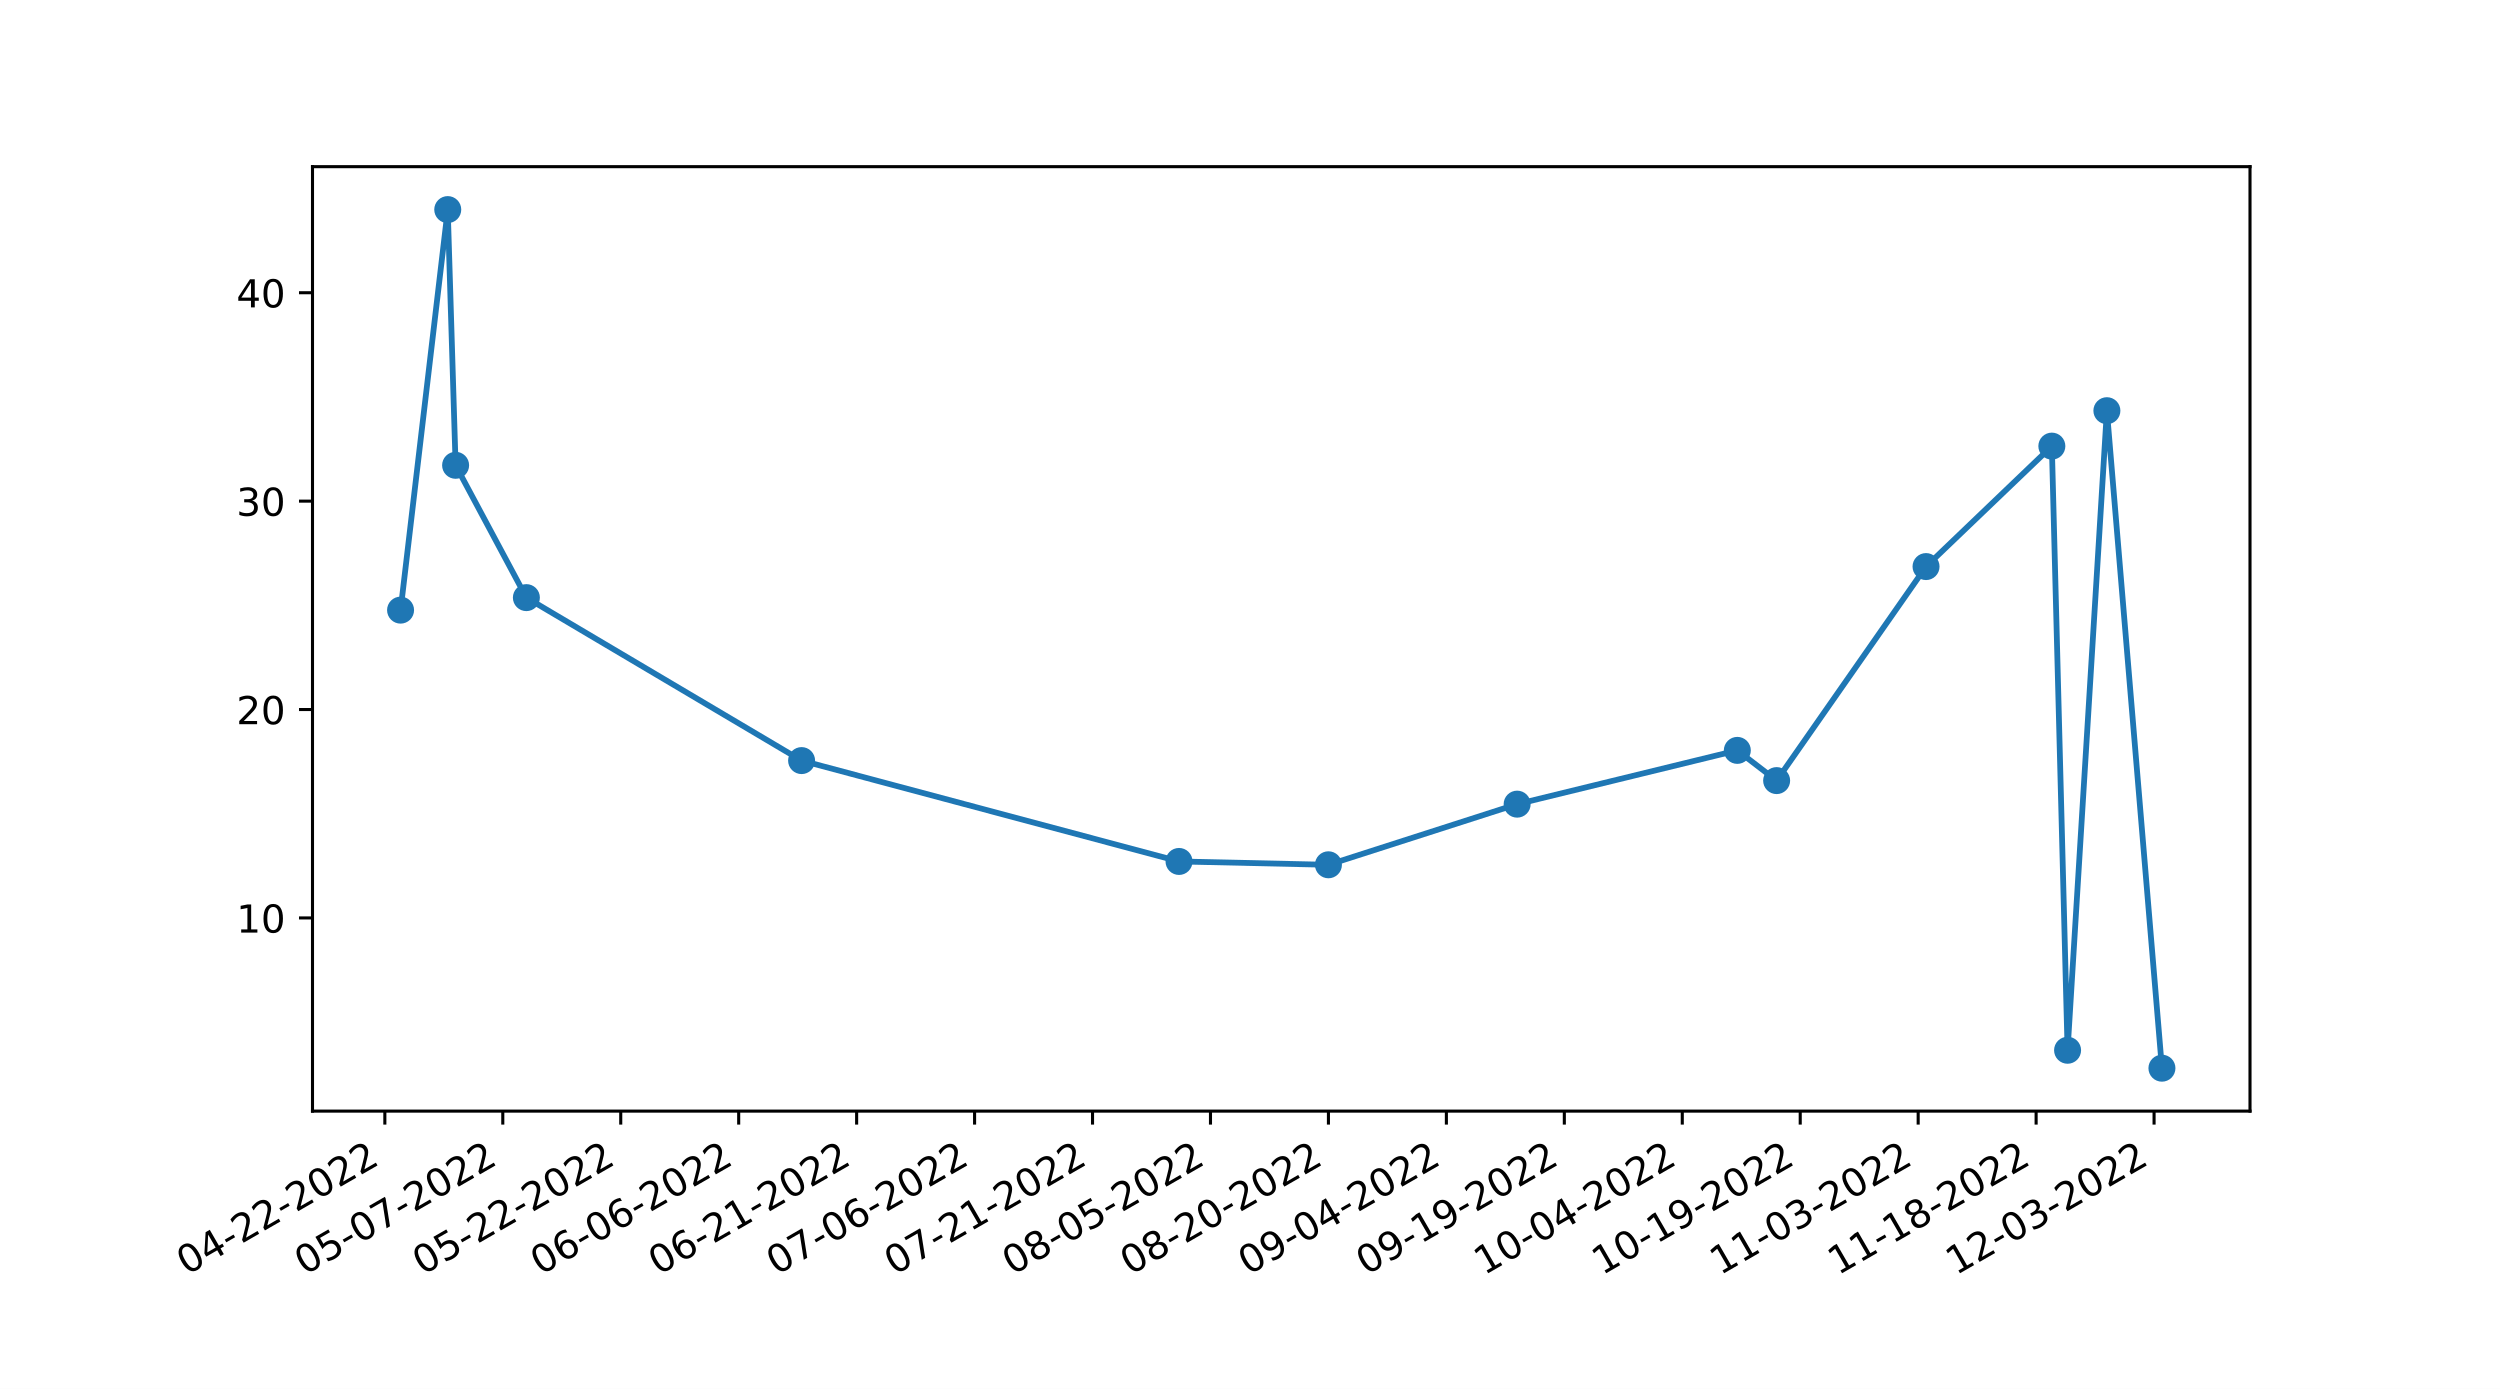
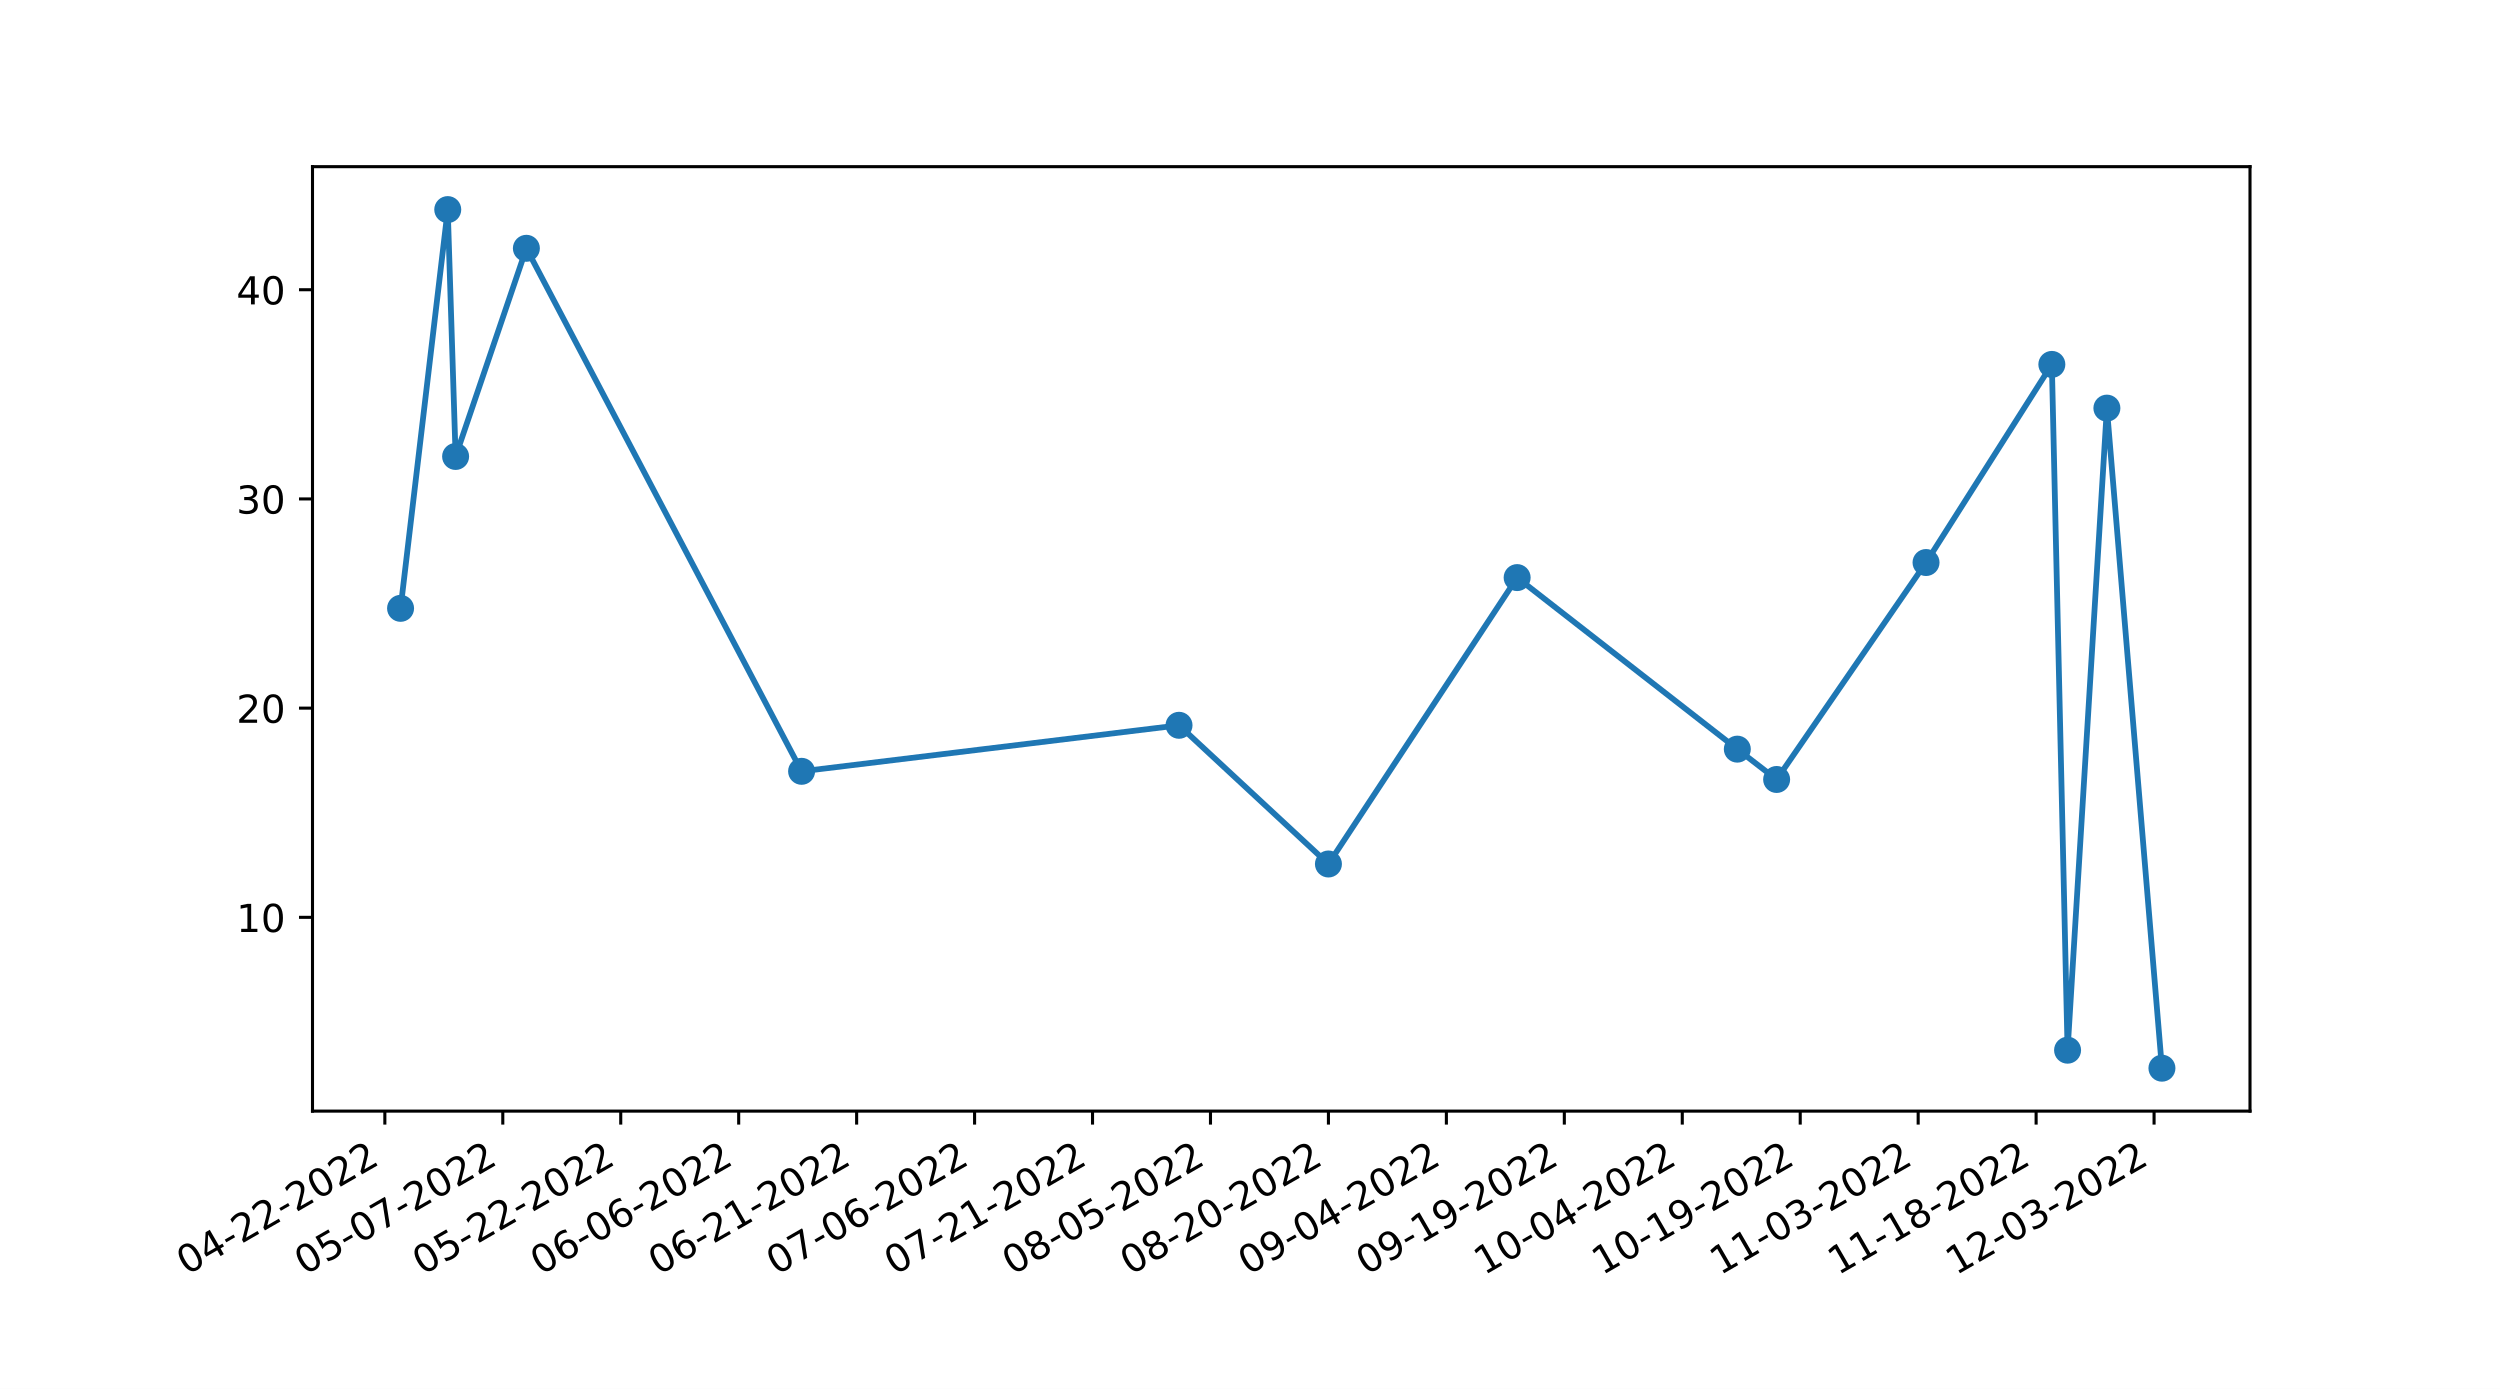
<svg xmlns="http://www.w3.org/2000/svg" xmlns:xlink="http://www.w3.org/1999/xlink" width="648pt" height="360pt" viewBox="0 0 648 360" version="1.1">
  <defs>
    <style type="text/css">*{stroke-linejoin: round; stroke-linecap: butt}</style>
  </defs>
  <g id="figure_1">
    <g id="patch_1">
      <path d="M 0 360  L 648 360  L 648 0  L 0 0  z " style="fill: #ffffff" />
    </g>
    <g id="axes_1">
      <g id="patch_2">
        <path d="M 81 288  L 583.2 288  L 583.2 43.2  L 81 43.2  z " style="fill: #ffffff" />
      </g>
      <g id="PathCollection_1">
        <defs>
-           <path id="mef7880d5d7" d="M 0 3  C 0.796 3 1.559 2.684 2.121 2.121  C 2.684 1.559 3 0.796 3 0  C 3 -0.796 2.684 -1.559 2.121 -2.121  C 1.559 -2.684 0.796 -3 0 -3  C -0.796 -3 -1.559 -2.684 -2.121 -2.121  C -2.684 -1.559 -3 -0.796 -3 0  C -3 0.796 -2.684 1.559 -2.121 2.121  C -1.559 2.684 -0.796 3 0 3  z " style="stroke: #1f77b4" />
+           <path id="mafc6f038b8" d="M 0 3  C 0.796 3 1.559 2.684 2.121 2.121  C 2.684 1.559 3 0.796 3 0  C 3 -0.796 2.684 -1.559 2.121 -2.121  C 1.559 -2.684 0.796 -3 0 -3  C -0.796 -3 -1.559 -2.684 -2.121 -2.121  C -2.684 -1.559 -3 -0.796 -3 0  C -3 0.796 -2.684 1.559 -2.121 2.121  C -1.559 2.684 -0.796 3 0 3  z " style="stroke: #1f77b4" />
        </defs>
-         <g clip-path="url(#pa2551f3c83)">
-           <use xlink:href="#mef7880d5d7" x="103.827" y="158.146" style="fill: #1f77b4; stroke: #1f77b4" />
-           <use xlink:href="#mef7880d5d7" x="116.056" y="54.327" style="fill: #1f77b4; stroke: #1f77b4" />
-           <use xlink:href="#mef7880d5d7" x="118.094" y="120.605" style="fill: #1f77b4; stroke: #1f77b4" />
-           <use xlink:href="#mef7880d5d7" x="136.438" y="154.905" style="fill: #1f77b4; stroke: #1f77b4" />
-           <use xlink:href="#mef7880d5d7" x="207.773" y="197.145" style="fill: #1f77b4; stroke: #1f77b4" />
-           <use xlink:href="#mef7880d5d7" x="305.604" y="223.289" style="fill: #1f77b4; stroke: #1f77b4" />
-           <use xlink:href="#mef7880d5d7" x="344.329" y="224.153" style="fill: #1f77b4; stroke: #1f77b4" />
-           <use xlink:href="#mef7880d5d7" x="393.244" y="208.435" style="fill: #1f77b4; stroke: #1f77b4" />
-           <use xlink:href="#mef7880d5d7" x="450.313" y="194.499" style="fill: #1f77b4; stroke: #1f77b4" />
-           <use xlink:href="#mef7880d5d7" x="460.503" y="202.331" style="fill: #1f77b4; stroke: #1f77b4" />
-           <use xlink:href="#mef7880d5d7" x="499.228" y="146.856" style="fill: #1f77b4; stroke: #1f77b4" />
-           <use xlink:href="#mef7880d5d7" x="531.839" y="115.635" style="fill: #1f77b4; stroke: #1f77b4" />
-           <use xlink:href="#mef7880d5d7" x="535.915" y="272.227" style="fill: #1f77b4; stroke: #1f77b4" />
-           <use xlink:href="#mef7880d5d7" x="546.106" y="106.453" style="fill: #1f77b4; stroke: #1f77b4" />
-           <use xlink:href="#mef7880d5d7" x="560.373" y="276.873" style="fill: #1f77b4; stroke: #1f77b4" />
+         <g clip-path="url(#pc7bcd37451)">
+           <use xlink:href="#mafc6f038b8" x="103.827" y="157.683" style="fill: #1f77b4; stroke: #1f77b4" />
+           <use xlink:href="#mafc6f038b8" x="116.056" y="54.327" style="fill: #1f77b4; stroke: #1f77b4" />
+           <use xlink:href="#mafc6f038b8" x="118.094" y="118.315" style="fill: #1f77b4; stroke: #1f77b4" />
+           <use xlink:href="#mafc6f038b8" x="136.438" y="64.359" style="fill: #1f77b4; stroke: #1f77b4" />
+           <use xlink:href="#mafc6f038b8" x="207.773" y="199.925" style="fill: #1f77b4; stroke: #1f77b4" />
+           <use xlink:href="#mafc6f038b8" x="305.604" y="187.996" style="fill: #1f77b4; stroke: #1f77b4" />
+           <use xlink:href="#mafc6f038b8" x="344.329" y="223.948" style="fill: #1f77b4; stroke: #1f77b4" />
+           <use xlink:href="#mafc6f038b8" x="393.244" y="149.712" style="fill: #1f77b4; stroke: #1f77b4" />
+           <use xlink:href="#mafc6f038b8" x="450.313" y="194.177" style="fill: #1f77b4; stroke: #1f77b4" />
+           <use xlink:href="#mafc6f038b8" x="460.503" y="202.04" style="fill: #1f77b4; stroke: #1f77b4" />
+           <use xlink:href="#mafc6f038b8" x="499.228" y="145.807" style="fill: #1f77b4; stroke: #1f77b4" />
+           <use xlink:href="#mafc6f038b8" x="531.839" y="94.455" style="fill: #1f77b4; stroke: #1f77b4" />
+           <use xlink:href="#mafc6f038b8" x="535.915" y="272.209" style="fill: #1f77b4; stroke: #1f77b4" />
+           <use xlink:href="#mafc6f038b8" x="546.106" y="105.788" style="fill: #1f77b4; stroke: #1f77b4" />
+           <use xlink:href="#mafc6f038b8" x="560.373" y="276.873" style="fill: #1f77b4; stroke: #1f77b4" />
        </g>
      </g>
      <g id="matplotlib.axis_1">
        <g id="xtick_1">
          <g id="line2d_1">
            <defs>
-               <path id="m2bf7fec784" d="M 0 0  L 0 3.5  " style="stroke: #000000; stroke-width: 0.8" />
+               <path id="m4dd84efc96" d="M 0 0  L 0 3.5  " style="stroke: #000000; stroke-width: 0.8" />
            </defs>
            <g>
-               <use xlink:href="#m2bf7fec784" x="99.751" y="288" style="stroke: #000000; stroke-width: 0.8" />
+               <use xlink:href="#m4dd84efc96" x="99.751" y="288" style="stroke: #000000; stroke-width: 0.8" />
            </g>
          </g>
          <g id="text_1">
            <g transform="translate(48.38152 330.6383)rotate(-30)scale(0.1 -0.1)">
              <defs>
                <path id="DejaVuSans-30" d="M 2034 4250  Q 1547 4250 1301 3770  Q 1056 3291 1056 2328  Q 1056 1369 1301 889  Q 1547 409 2034 409  Q 2525 409 2770 889  Q 3016 1369 3016 2328  Q 3016 3291 2770 3770  Q 2525 4250 2034 4250  z M 2034 4750  Q 2819 4750 3233 4129  Q 3647 3509 3647 2328  Q 3647 1150 3233 529  Q 2819 -91 2034 -91  Q 1250 -91 836 529  Q 422 1150 422 2328  Q 422 3509 836 4129  Q 1250 4750 2034 4750  z " transform="scale(0.015625)" />
                <path id="DejaVuSans-34" d="M 2419 4116  L 825 1625  L 2419 1625  L 2419 4116  z M 2253 4666  L 3047 4666  L 3047 1625  L 3713 1625  L 3713 1100  L 3047 1100  L 3047 0  L 2419 0  L 2419 1100  L 313 1100  L 313 1709  L 2253 4666  z " transform="scale(0.015625)" />
                <path id="DejaVuSans-2d" d="M 313 2009  L 1997 2009  L 1997 1497  L 313 1497  L 313 2009  z " transform="scale(0.015625)" />
                <path id="DejaVuSans-32" d="M 1228 531  L 3431 531  L 3431 0  L 469 0  L 469 531  Q 828 903 1448 1529  Q 2069 2156 2228 2338  Q 2531 2678 2651 2914  Q 2772 3150 2772 3378  Q 2772 3750 2511 3984  Q 2250 4219 1831 4219  Q 1534 4219 1204 4116  Q 875 4013 500 3803  L 500 4441  Q 881 4594 1212 4672  Q 1544 4750 1819 4750  Q 2544 4750 2975 4387  Q 3406 4025 3406 3419  Q 3406 3131 3298 2873  Q 3191 2616 2906 2266  Q 2828 2175 2409 1742  Q 1991 1309 1228 531  z " transform="scale(0.015625)" />
              </defs>
              <use xlink:href="#DejaVuSans-30" />
              <use xlink:href="#DejaVuSans-34" x="63.623" />
              <use xlink:href="#DejaVuSans-2d" x="127.246" />
              <use xlink:href="#DejaVuSans-32" x="163.33" />
              <use xlink:href="#DejaVuSans-32" x="226.953" />
              <use xlink:href="#DejaVuSans-2d" x="290.576" />
              <use xlink:href="#DejaVuSans-32" x="326.66" />
              <use xlink:href="#DejaVuSans-30" x="390.283" />
              <use xlink:href="#DejaVuSans-32" x="453.906" />
              <use xlink:href="#DejaVuSans-32" x="517.529" />
            </g>
          </g>
        </g>
        <g id="xtick_2">
          <g id="line2d_2">
            <g>
-               <use xlink:href="#m2bf7fec784" x="130.323" y="288" style="stroke: #000000; stroke-width: 0.8" />
+               <use xlink:href="#m4dd84efc96" x="130.323" y="288" style="stroke: #000000; stroke-width: 0.8" />
            </g>
          </g>
          <g id="text_2">
            <g transform="translate(78.95376 330.6383)rotate(-30)scale(0.1 -0.1)">
              <defs>
                <path id="DejaVuSans-35" d="M 691 4666  L 3169 4666  L 3169 4134  L 1269 4134  L 1269 2991  Q 1406 3038 1543 3061  Q 1681 3084 1819 3084  Q 2600 3084 3056 2656  Q 3513 2228 3513 1497  Q 3513 744 3044 326  Q 2575 -91 1722 -91  Q 1428 -91 1123 -41  Q 819 9 494 109  L 494 744  Q 775 591 1075 516  Q 1375 441 1709 441  Q 2250 441 2565 725  Q 2881 1009 2881 1497  Q 2881 1984 2565 2268  Q 2250 2553 1709 2553  Q 1456 2553 1204 2497  Q 953 2441 691 2322  L 691 4666  z " transform="scale(0.015625)" />
                <path id="DejaVuSans-37" d="M 525 4666  L 3525 4666  L 3525 4397  L 1831 0  L 1172 0  L 2766 4134  L 525 4134  L 525 4666  z " transform="scale(0.015625)" />
              </defs>
              <use xlink:href="#DejaVuSans-30" />
              <use xlink:href="#DejaVuSans-35" x="63.623" />
              <use xlink:href="#DejaVuSans-2d" x="127.246" />
              <use xlink:href="#DejaVuSans-30" x="163.33" />
              <use xlink:href="#DejaVuSans-37" x="226.953" />
              <use xlink:href="#DejaVuSans-2d" x="290.576" />
              <use xlink:href="#DejaVuSans-32" x="326.66" />
              <use xlink:href="#DejaVuSans-30" x="390.283" />
              <use xlink:href="#DejaVuSans-32" x="453.906" />
              <use xlink:href="#DejaVuSans-32" x="517.529" />
            </g>
          </g>
        </g>
        <g id="xtick_3">
          <g id="line2d_3">
            <g>
-               <use xlink:href="#m2bf7fec784" x="160.895" y="288" style="stroke: #000000; stroke-width: 0.8" />
+               <use xlink:href="#m4dd84efc96" x="160.895" y="288" style="stroke: #000000; stroke-width: 0.8" />
            </g>
          </g>
          <g id="text_3">
            <g transform="translate(109.526 330.6383)rotate(-30)scale(0.1 -0.1)">
              <use xlink:href="#DejaVuSans-30" />
              <use xlink:href="#DejaVuSans-35" x="63.623" />
              <use xlink:href="#DejaVuSans-2d" x="127.246" />
              <use xlink:href="#DejaVuSans-32" x="163.33" />
              <use xlink:href="#DejaVuSans-32" x="226.953" />
              <use xlink:href="#DejaVuSans-2d" x="290.576" />
              <use xlink:href="#DejaVuSans-32" x="326.66" />
              <use xlink:href="#DejaVuSans-30" x="390.283" />
              <use xlink:href="#DejaVuSans-32" x="453.906" />
              <use xlink:href="#DejaVuSans-32" x="517.529" />
            </g>
          </g>
        </g>
        <g id="xtick_4">
          <g id="line2d_4">
            <g>
-               <use xlink:href="#m2bf7fec784" x="191.468" y="288" style="stroke: #000000; stroke-width: 0.8" />
+               <use xlink:href="#m4dd84efc96" x="191.468" y="288" style="stroke: #000000; stroke-width: 0.8" />
            </g>
          </g>
          <g id="text_4">
            <g transform="translate(140.0982 330.6383)rotate(-30)scale(0.1 -0.1)">
              <defs>
                <path id="DejaVuSans-36" d="M 2113 2584  Q 1688 2584 1439 2293  Q 1191 2003 1191 1497  Q 1191 994 1439 701  Q 1688 409 2113 409  Q 2538 409 2786 701  Q 3034 994 3034 1497  Q 3034 2003 2786 2293  Q 2538 2584 2113 2584  z M 3366 4563  L 3366 3988  Q 3128 4100 2886 4159  Q 2644 4219 2406 4219  Q 1781 4219 1451 3797  Q 1122 3375 1075 2522  Q 1259 2794 1537 2939  Q 1816 3084 2150 3084  Q 2853 3084 3261 2657  Q 3669 2231 3669 1497  Q 3669 778 3244 343  Q 2819 -91 2113 -91  Q 1303 -91 875 529  Q 447 1150 447 2328  Q 447 3434 972 4092  Q 1497 4750 2381 4750  Q 2619 4750 2861 4703  Q 3103 4656 3366 4563  z " transform="scale(0.015625)" />
              </defs>
              <use xlink:href="#DejaVuSans-30" />
              <use xlink:href="#DejaVuSans-36" x="63.623" />
              <use xlink:href="#DejaVuSans-2d" x="127.246" />
              <use xlink:href="#DejaVuSans-30" x="163.33" />
              <use xlink:href="#DejaVuSans-36" x="226.953" />
              <use xlink:href="#DejaVuSans-2d" x="290.576" />
              <use xlink:href="#DejaVuSans-32" x="326.66" />
              <use xlink:href="#DejaVuSans-30" x="390.283" />
              <use xlink:href="#DejaVuSans-32" x="453.906" />
              <use xlink:href="#DejaVuSans-32" x="517.529" />
            </g>
          </g>
        </g>
        <g id="xtick_5">
          <g id="line2d_5">
            <g>
-               <use xlink:href="#m2bf7fec784" x="222.04" y="288" style="stroke: #000000; stroke-width: 0.8" />
+               <use xlink:href="#m4dd84efc96" x="222.04" y="288" style="stroke: #000000; stroke-width: 0.8" />
            </g>
          </g>
          <g id="text_5">
            <g transform="translate(170.6705 330.6383)rotate(-30)scale(0.1 -0.1)">
              <defs>
                <path id="DejaVuSans-31" d="M 794 531  L 1825 531  L 1825 4091  L 703 3866  L 703 4441  L 1819 4666  L 2450 4666  L 2450 531  L 3481 531  L 3481 0  L 794 0  L 794 531  z " transform="scale(0.015625)" />
              </defs>
              <use xlink:href="#DejaVuSans-30" />
              <use xlink:href="#DejaVuSans-36" x="63.623" />
              <use xlink:href="#DejaVuSans-2d" x="127.246" />
              <use xlink:href="#DejaVuSans-32" x="163.33" />
              <use xlink:href="#DejaVuSans-31" x="226.953" />
              <use xlink:href="#DejaVuSans-2d" x="290.576" />
              <use xlink:href="#DejaVuSans-32" x="326.66" />
              <use xlink:href="#DejaVuSans-30" x="390.283" />
              <use xlink:href="#DejaVuSans-32" x="453.906" />
              <use xlink:href="#DejaVuSans-32" x="517.529" />
            </g>
          </g>
        </g>
        <g id="xtick_6">
          <g id="line2d_6">
            <g>
-               <use xlink:href="#m2bf7fec784" x="252.612" y="288" style="stroke: #000000; stroke-width: 0.8" />
+               <use xlink:href="#m4dd84efc96" x="252.612" y="288" style="stroke: #000000; stroke-width: 0.8" />
            </g>
          </g>
          <g id="text_6">
            <g transform="translate(201.2427 330.6383)rotate(-30)scale(0.1 -0.1)">
              <use xlink:href="#DejaVuSans-30" />
              <use xlink:href="#DejaVuSans-37" x="63.623" />
              <use xlink:href="#DejaVuSans-2d" x="127.246" />
              <use xlink:href="#DejaVuSans-30" x="163.33" />
              <use xlink:href="#DejaVuSans-36" x="226.953" />
              <use xlink:href="#DejaVuSans-2d" x="290.576" />
              <use xlink:href="#DejaVuSans-32" x="326.66" />
              <use xlink:href="#DejaVuSans-30" x="390.283" />
              <use xlink:href="#DejaVuSans-32" x="453.906" />
              <use xlink:href="#DejaVuSans-32" x="517.529" />
            </g>
          </g>
        </g>
        <g id="xtick_7">
          <g id="line2d_7">
            <g>
-               <use xlink:href="#m2bf7fec784" x="283.184" y="288" style="stroke: #000000; stroke-width: 0.8" />
+               <use xlink:href="#m4dd84efc96" x="283.184" y="288" style="stroke: #000000; stroke-width: 0.8" />
            </g>
          </g>
          <g id="text_7">
            <g transform="translate(231.815 330.6383)rotate(-30)scale(0.1 -0.1)">
              <use xlink:href="#DejaVuSans-30" />
              <use xlink:href="#DejaVuSans-37" x="63.623" />
              <use xlink:href="#DejaVuSans-2d" x="127.246" />
              <use xlink:href="#DejaVuSans-32" x="163.33" />
              <use xlink:href="#DejaVuSans-31" x="226.953" />
              <use xlink:href="#DejaVuSans-2d" x="290.576" />
              <use xlink:href="#DejaVuSans-32" x="326.66" />
              <use xlink:href="#DejaVuSans-30" x="390.283" />
              <use xlink:href="#DejaVuSans-32" x="453.906" />
              <use xlink:href="#DejaVuSans-32" x="517.529" />
            </g>
          </g>
        </g>
        <g id="xtick_8">
          <g id="line2d_8">
            <g>
-               <use xlink:href="#m2bf7fec784" x="313.757" y="288" style="stroke: #000000; stroke-width: 0.8" />
+               <use xlink:href="#m4dd84efc96" x="313.757" y="288" style="stroke: #000000; stroke-width: 0.8" />
            </g>
          </g>
          <g id="text_8">
            <g transform="translate(262.3872 330.6383)rotate(-30)scale(0.1 -0.1)">
              <defs>
                <path id="DejaVuSans-38" d="M 2034 2216  Q 1584 2216 1326 1975  Q 1069 1734 1069 1313  Q 1069 891 1326 650  Q 1584 409 2034 409  Q 2484 409 2743 651  Q 3003 894 3003 1313  Q 3003 1734 2745 1975  Q 2488 2216 2034 2216  z M 1403 2484  Q 997 2584 770 2862  Q 544 3141 544 3541  Q 544 4100 942 4425  Q 1341 4750 2034 4750  Q 2731 4750 3128 4425  Q 3525 4100 3525 3541  Q 3525 3141 3298 2862  Q 3072 2584 2669 2484  Q 3125 2378 3379 2068  Q 3634 1759 3634 1313  Q 3634 634 3220 271  Q 2806 -91 2034 -91  Q 1263 -91 848 271  Q 434 634 434 1313  Q 434 1759 690 2068  Q 947 2378 1403 2484  z M 1172 3481  Q 1172 3119 1398 2916  Q 1625 2713 2034 2713  Q 2441 2713 2670 2916  Q 2900 3119 2900 3481  Q 2900 3844 2670 4047  Q 2441 4250 2034 4250  Q 1625 4250 1398 4047  Q 1172 3844 1172 3481  z " transform="scale(0.015625)" />
              </defs>
              <use xlink:href="#DejaVuSans-30" />
              <use xlink:href="#DejaVuSans-38" x="63.623" />
              <use xlink:href="#DejaVuSans-2d" x="127.246" />
              <use xlink:href="#DejaVuSans-30" x="163.33" />
              <use xlink:href="#DejaVuSans-35" x="226.953" />
              <use xlink:href="#DejaVuSans-2d" x="290.576" />
              <use xlink:href="#DejaVuSans-32" x="326.66" />
              <use xlink:href="#DejaVuSans-30" x="390.283" />
              <use xlink:href="#DejaVuSans-32" x="453.906" />
              <use xlink:href="#DejaVuSans-32" x="517.529" />
            </g>
          </g>
        </g>
        <g id="xtick_9">
          <g id="line2d_9">
            <g>
-               <use xlink:href="#m2bf7fec784" x="344.329" y="288" style="stroke: #000000; stroke-width: 0.8" />
+               <use xlink:href="#m4dd84efc96" x="344.329" y="288" style="stroke: #000000; stroke-width: 0.8" />
            </g>
          </g>
          <g id="text_9">
            <g transform="translate(292.9594 330.6383)rotate(-30)scale(0.1 -0.1)">
              <use xlink:href="#DejaVuSans-30" />
              <use xlink:href="#DejaVuSans-38" x="63.623" />
              <use xlink:href="#DejaVuSans-2d" x="127.246" />
              <use xlink:href="#DejaVuSans-32" x="163.33" />
              <use xlink:href="#DejaVuSans-30" x="226.953" />
              <use xlink:href="#DejaVuSans-2d" x="290.576" />
              <use xlink:href="#DejaVuSans-32" x="326.66" />
              <use xlink:href="#DejaVuSans-30" x="390.283" />
              <use xlink:href="#DejaVuSans-32" x="453.906" />
              <use xlink:href="#DejaVuSans-32" x="517.529" />
            </g>
          </g>
        </g>
        <g id="xtick_10">
          <g id="line2d_10">
            <g>
-               <use xlink:href="#m2bf7fec784" x="374.901" y="288" style="stroke: #000000; stroke-width: 0.8" />
+               <use xlink:href="#m4dd84efc96" x="374.901" y="288" style="stroke: #000000; stroke-width: 0.8" />
            </g>
          </g>
          <g id="text_10">
            <g transform="translate(323.5317 330.6383)rotate(-30)scale(0.1 -0.1)">
              <defs>
                <path id="DejaVuSans-39" d="M 703 97  L 703 672  Q 941 559 1184 500  Q 1428 441 1663 441  Q 2288 441 2617 861  Q 2947 1281 2994 2138  Q 2813 1869 2534 1725  Q 2256 1581 1919 1581  Q 1219 1581 811 2004  Q 403 2428 403 3163  Q 403 3881 828 4315  Q 1253 4750 1959 4750  Q 2769 4750 3195 4129  Q 3622 3509 3622 2328  Q 3622 1225 3098 567  Q 2575 -91 1691 -91  Q 1453 -91 1209 -44  Q 966 3 703 97  z M 1959 2075  Q 2384 2075 2632 2365  Q 2881 2656 2881 3163  Q 2881 3666 2632 3958  Q 2384 4250 1959 4250  Q 1534 4250 1286 3958  Q 1038 3666 1038 3163  Q 1038 2656 1286 2365  Q 1534 2075 1959 2075  z " transform="scale(0.015625)" />
              </defs>
              <use xlink:href="#DejaVuSans-30" />
              <use xlink:href="#DejaVuSans-39" x="63.623" />
              <use xlink:href="#DejaVuSans-2d" x="127.246" />
              <use xlink:href="#DejaVuSans-30" x="163.33" />
              <use xlink:href="#DejaVuSans-34" x="226.953" />
              <use xlink:href="#DejaVuSans-2d" x="290.576" />
              <use xlink:href="#DejaVuSans-32" x="326.66" />
              <use xlink:href="#DejaVuSans-30" x="390.283" />
              <use xlink:href="#DejaVuSans-32" x="453.906" />
              <use xlink:href="#DejaVuSans-32" x="517.529" />
            </g>
          </g>
        </g>
        <g id="xtick_11">
          <g id="line2d_11">
            <g>
-               <use xlink:href="#m2bf7fec784" x="405.473" y="288" style="stroke: #000000; stroke-width: 0.8" />
+               <use xlink:href="#m4dd84efc96" x="405.473" y="288" style="stroke: #000000; stroke-width: 0.8" />
            </g>
          </g>
          <g id="text_11">
            <g transform="translate(354.1039 330.6383)rotate(-30)scale(0.1 -0.1)">
              <use xlink:href="#DejaVuSans-30" />
              <use xlink:href="#DejaVuSans-39" x="63.623" />
              <use xlink:href="#DejaVuSans-2d" x="127.246" />
              <use xlink:href="#DejaVuSans-31" x="163.33" />
              <use xlink:href="#DejaVuSans-39" x="226.953" />
              <use xlink:href="#DejaVuSans-2d" x="290.576" />
              <use xlink:href="#DejaVuSans-32" x="326.66" />
              <use xlink:href="#DejaVuSans-30" x="390.283" />
              <use xlink:href="#DejaVuSans-32" x="453.906" />
              <use xlink:href="#DejaVuSans-32" x="517.529" />
            </g>
          </g>
        </g>
        <g id="xtick_12">
          <g id="line2d_12">
            <g>
-               <use xlink:href="#m2bf7fec784" x="436.046" y="288" style="stroke: #000000; stroke-width: 0.8" />
+               <use xlink:href="#m4dd84efc96" x="436.046" y="288" style="stroke: #000000; stroke-width: 0.8" />
            </g>
          </g>
          <g id="text_12">
            <g transform="translate(384.6762 330.6383)rotate(-30)scale(0.1 -0.1)">
              <use xlink:href="#DejaVuSans-31" />
              <use xlink:href="#DejaVuSans-30" x="63.623" />
              <use xlink:href="#DejaVuSans-2d" x="127.246" />
              <use xlink:href="#DejaVuSans-30" x="163.33" />
              <use xlink:href="#DejaVuSans-34" x="226.953" />
              <use xlink:href="#DejaVuSans-2d" x="290.576" />
              <use xlink:href="#DejaVuSans-32" x="326.66" />
              <use xlink:href="#DejaVuSans-30" x="390.283" />
              <use xlink:href="#DejaVuSans-32" x="453.906" />
              <use xlink:href="#DejaVuSans-32" x="517.529" />
            </g>
          </g>
        </g>
        <g id="xtick_13">
          <g id="line2d_13">
            <g>
-               <use xlink:href="#m2bf7fec784" x="466.618" y="288" style="stroke: #000000; stroke-width: 0.8" />
+               <use xlink:href="#m4dd84efc96" x="466.618" y="288" style="stroke: #000000; stroke-width: 0.8" />
            </g>
          </g>
          <g id="text_13">
            <g transform="translate(415.2484 330.6383)rotate(-30)scale(0.1 -0.1)">
              <use xlink:href="#DejaVuSans-31" />
              <use xlink:href="#DejaVuSans-30" x="63.623" />
              <use xlink:href="#DejaVuSans-2d" x="127.246" />
              <use xlink:href="#DejaVuSans-31" x="163.33" />
              <use xlink:href="#DejaVuSans-39" x="226.953" />
              <use xlink:href="#DejaVuSans-2d" x="290.576" />
              <use xlink:href="#DejaVuSans-32" x="326.66" />
              <use xlink:href="#DejaVuSans-30" x="390.283" />
              <use xlink:href="#DejaVuSans-32" x="453.906" />
              <use xlink:href="#DejaVuSans-32" x="517.529" />
            </g>
          </g>
        </g>
        <g id="xtick_14">
          <g id="line2d_14">
            <g>
-               <use xlink:href="#m2bf7fec784" x="497.19" y="288" style="stroke: #000000; stroke-width: 0.8" />
+               <use xlink:href="#m4dd84efc96" x="497.19" y="288" style="stroke: #000000; stroke-width: 0.8" />
            </g>
          </g>
          <g id="text_14">
            <g transform="translate(445.8206 330.6383)rotate(-30)scale(0.1 -0.1)">
              <defs>
                <path id="DejaVuSans-33" d="M 2597 2516  Q 3050 2419 3304 2112  Q 3559 1806 3559 1356  Q 3559 666 3084 287  Q 2609 -91 1734 -91  Q 1441 -91 1130 -33  Q 819 25 488 141  L 488 750  Q 750 597 1062 519  Q 1375 441 1716 441  Q 2309 441 2620 675  Q 2931 909 2931 1356  Q 2931 1769 2642 2001  Q 2353 2234 1838 2234  L 1294 2234  L 1294 2753  L 1863 2753  Q 2328 2753 2575 2939  Q 2822 3125 2822 3475  Q 2822 3834 2567 4026  Q 2313 4219 1838 4219  Q 1578 4219 1281 4162  Q 984 4106 628 3988  L 628 4550  Q 988 4650 1302 4700  Q 1616 4750 1894 4750  Q 2613 4750 3031 4423  Q 3450 4097 3450 3541  Q 3450 3153 3228 2886  Q 3006 2619 2597 2516  z " transform="scale(0.015625)" />
              </defs>
              <use xlink:href="#DejaVuSans-31" />
              <use xlink:href="#DejaVuSans-31" x="63.623" />
              <use xlink:href="#DejaVuSans-2d" x="127.246" />
              <use xlink:href="#DejaVuSans-30" x="163.33" />
              <use xlink:href="#DejaVuSans-33" x="226.953" />
              <use xlink:href="#DejaVuSans-2d" x="290.576" />
              <use xlink:href="#DejaVuSans-32" x="326.66" />
              <use xlink:href="#DejaVuSans-30" x="390.283" />
              <use xlink:href="#DejaVuSans-32" x="453.906" />
              <use xlink:href="#DejaVuSans-32" x="517.529" />
            </g>
          </g>
        </g>
        <g id="xtick_15">
          <g id="line2d_15">
            <g>
-               <use xlink:href="#m2bf7fec784" x="527.762" y="288" style="stroke: #000000; stroke-width: 0.8" />
+               <use xlink:href="#m4dd84efc96" x="527.762" y="288" style="stroke: #000000; stroke-width: 0.8" />
            </g>
          </g>
          <g id="text_15">
            <g transform="translate(476.3929 330.6383)rotate(-30)scale(0.1 -0.1)">
              <use xlink:href="#DejaVuSans-31" />
              <use xlink:href="#DejaVuSans-31" x="63.623" />
              <use xlink:href="#DejaVuSans-2d" x="127.246" />
              <use xlink:href="#DejaVuSans-31" x="163.33" />
              <use xlink:href="#DejaVuSans-38" x="226.953" />
              <use xlink:href="#DejaVuSans-2d" x="290.576" />
              <use xlink:href="#DejaVuSans-32" x="326.66" />
              <use xlink:href="#DejaVuSans-30" x="390.283" />
              <use xlink:href="#DejaVuSans-32" x="453.906" />
              <use xlink:href="#DejaVuSans-32" x="517.529" />
            </g>
          </g>
        </g>
        <g id="xtick_16">
          <g id="line2d_16">
            <g>
-               <use xlink:href="#m2bf7fec784" x="558.335" y="288" style="stroke: #000000; stroke-width: 0.8" />
+               <use xlink:href="#m4dd84efc96" x="558.335" y="288" style="stroke: #000000; stroke-width: 0.8" />
            </g>
          </g>
          <g id="text_16">
            <g transform="translate(506.9651 330.6383)rotate(-30)scale(0.1 -0.1)">
              <use xlink:href="#DejaVuSans-31" />
              <use xlink:href="#DejaVuSans-32" x="63.623" />
              <use xlink:href="#DejaVuSans-2d" x="127.246" />
              <use xlink:href="#DejaVuSans-30" x="163.33" />
              <use xlink:href="#DejaVuSans-33" x="226.953" />
              <use xlink:href="#DejaVuSans-2d" x="290.576" />
              <use xlink:href="#DejaVuSans-32" x="326.66" />
              <use xlink:href="#DejaVuSans-30" x="390.283" />
              <use xlink:href="#DejaVuSans-32" x="453.906" />
              <use xlink:href="#DejaVuSans-32" x="517.529" />
            </g>
          </g>
        </g>
      </g>
      <g id="matplotlib.axis_2">
        <g id="ytick_1">
          <g id="line2d_17">
            <defs>
-               <path id="m863417438f" d="M 0 0  L -3.5 0  " style="stroke: #000000; stroke-width: 0.8" />
+               <path id="m1dadd22ec7" d="M 0 0  L -3.5 0  " style="stroke: #000000; stroke-width: 0.8" />
            </defs>
            <g>
-               <use xlink:href="#m863417438f" x="81" y="237.927" style="stroke: #000000; stroke-width: 0.8" />
+               <use xlink:href="#m1dadd22ec7" x="81" y="237.775" style="stroke: #000000; stroke-width: 0.8" />
            </g>
          </g>
          <g id="text_17">
-             <g transform="translate(61.275 241.7265)scale(0.1 -0.1)">
+             <g transform="translate(61.275 241.5747)scale(0.1 -0.1)">
              <use xlink:href="#DejaVuSans-31" />
              <use xlink:href="#DejaVuSans-30" x="63.623" />
            </g>
          </g>
        </g>
        <g id="ytick_2">
          <g id="line2d_18">
            <g>
-               <use xlink:href="#m863417438f" x="81" y="183.911" style="stroke: #000000; stroke-width: 0.8" />
+               <use xlink:href="#m1dadd22ec7" x="81" y="183.549" style="stroke: #000000; stroke-width: 0.8" />
            </g>
          </g>
          <g id="text_18">
-             <g transform="translate(61.275 187.7106)scale(0.1 -0.1)">
+             <g transform="translate(61.275 187.3482)scale(0.1 -0.1)">
              <use xlink:href="#DejaVuSans-32" />
              <use xlink:href="#DejaVuSans-30" x="63.623" />
            </g>
          </g>
        </g>
        <g id="ytick_3">
          <g id="line2d_19">
            <g>
-               <use xlink:href="#m863417438f" x="81" y="129.895" style="stroke: #000000; stroke-width: 0.8" />
+               <use xlink:href="#m1dadd22ec7" x="81" y="129.322" style="stroke: #000000; stroke-width: 0.8" />
            </g>
          </g>
          <g id="text_19">
-             <g transform="translate(61.275 133.6947)scale(0.1 -0.1)">
+             <g transform="translate(61.275 133.1217)scale(0.1 -0.1)">
              <use xlink:href="#DejaVuSans-33" />
              <use xlink:href="#DejaVuSans-30" x="63.623" />
            </g>
          </g>
        </g>
        <g id="ytick_4">
          <g id="line2d_20">
            <g>
-               <use xlink:href="#m863417438f" x="81" y="75.88" style="stroke: #000000; stroke-width: 0.8" />
+               <use xlink:href="#m1dadd22ec7" x="81" y="75.096" style="stroke: #000000; stroke-width: 0.8" />
            </g>
          </g>
          <g id="text_20">
-             <g transform="translate(61.275 79.67883)scale(0.1 -0.1)">
+             <g transform="translate(61.275 78.89523)scale(0.1 -0.1)">
              <use xlink:href="#DejaVuSans-34" />
              <use xlink:href="#DejaVuSans-30" x="63.623" />
            </g>
          </g>
        </g>
      </g>
      <g id="line2d_21">
-         <path d="M 103.827 158.146  L 116.056 54.327  L 118.094 120.605  L 136.438 154.905  L 207.773 197.145  L 305.604 223.289  L 344.329 224.153  L 393.244 208.435  L 450.313 194.499  L 460.503 202.331  L 499.228 146.856  L 531.839 115.635  L 535.915 272.227  L 546.106 106.453  L 560.373 276.873  " clip-path="url(#pa2551f3c83)" style="fill: none; stroke: #1f77b4; stroke-width: 1.5; stroke-linecap: square" />
+         <path d="M 103.827 157.683  L 116.056 54.327  L 118.094 118.315  L 136.438 64.359  L 207.773 199.925  L 305.604 187.996  L 344.329 223.948  L 393.244 149.712  L 450.313 194.177  L 460.503 202.04  L 499.228 145.807  L 531.839 94.455  L 535.915 272.209  L 546.106 105.788  L 560.373 276.873  " clip-path="url(#pc7bcd37451)" style="fill: none; stroke: #1f77b4; stroke-width: 1.5; stroke-linecap: square" />
      </g>
      <g id="patch_3">
        <path d="M 81 288  L 81 43.2  " style="fill: none; stroke: #000000; stroke-width: 0.8; stroke-linejoin: miter; stroke-linecap: square" />
      </g>
      <g id="patch_4">
        <path d="M 583.2 288  L 583.2 43.2  " style="fill: none; stroke: #000000; stroke-width: 0.8; stroke-linejoin: miter; stroke-linecap: square" />
      </g>
      <g id="patch_5">
        <path d="M 81 288  L 583.2 288  " style="fill: none; stroke: #000000; stroke-width: 0.8; stroke-linejoin: miter; stroke-linecap: square" />
      </g>
      <g id="patch_6">
        <path d="M 81 43.2  L 583.2 43.2  " style="fill: none; stroke: #000000; stroke-width: 0.8; stroke-linejoin: miter; stroke-linecap: square" />
      </g>
    </g>
  </g>
  <defs>
-     <clipPath id="pa2551f3c83">
+     <clipPath id="pc7bcd37451">
      <rect x="81" y="43.2" width="502.2" height="244.8" />
    </clipPath>
  </defs>
</svg>
